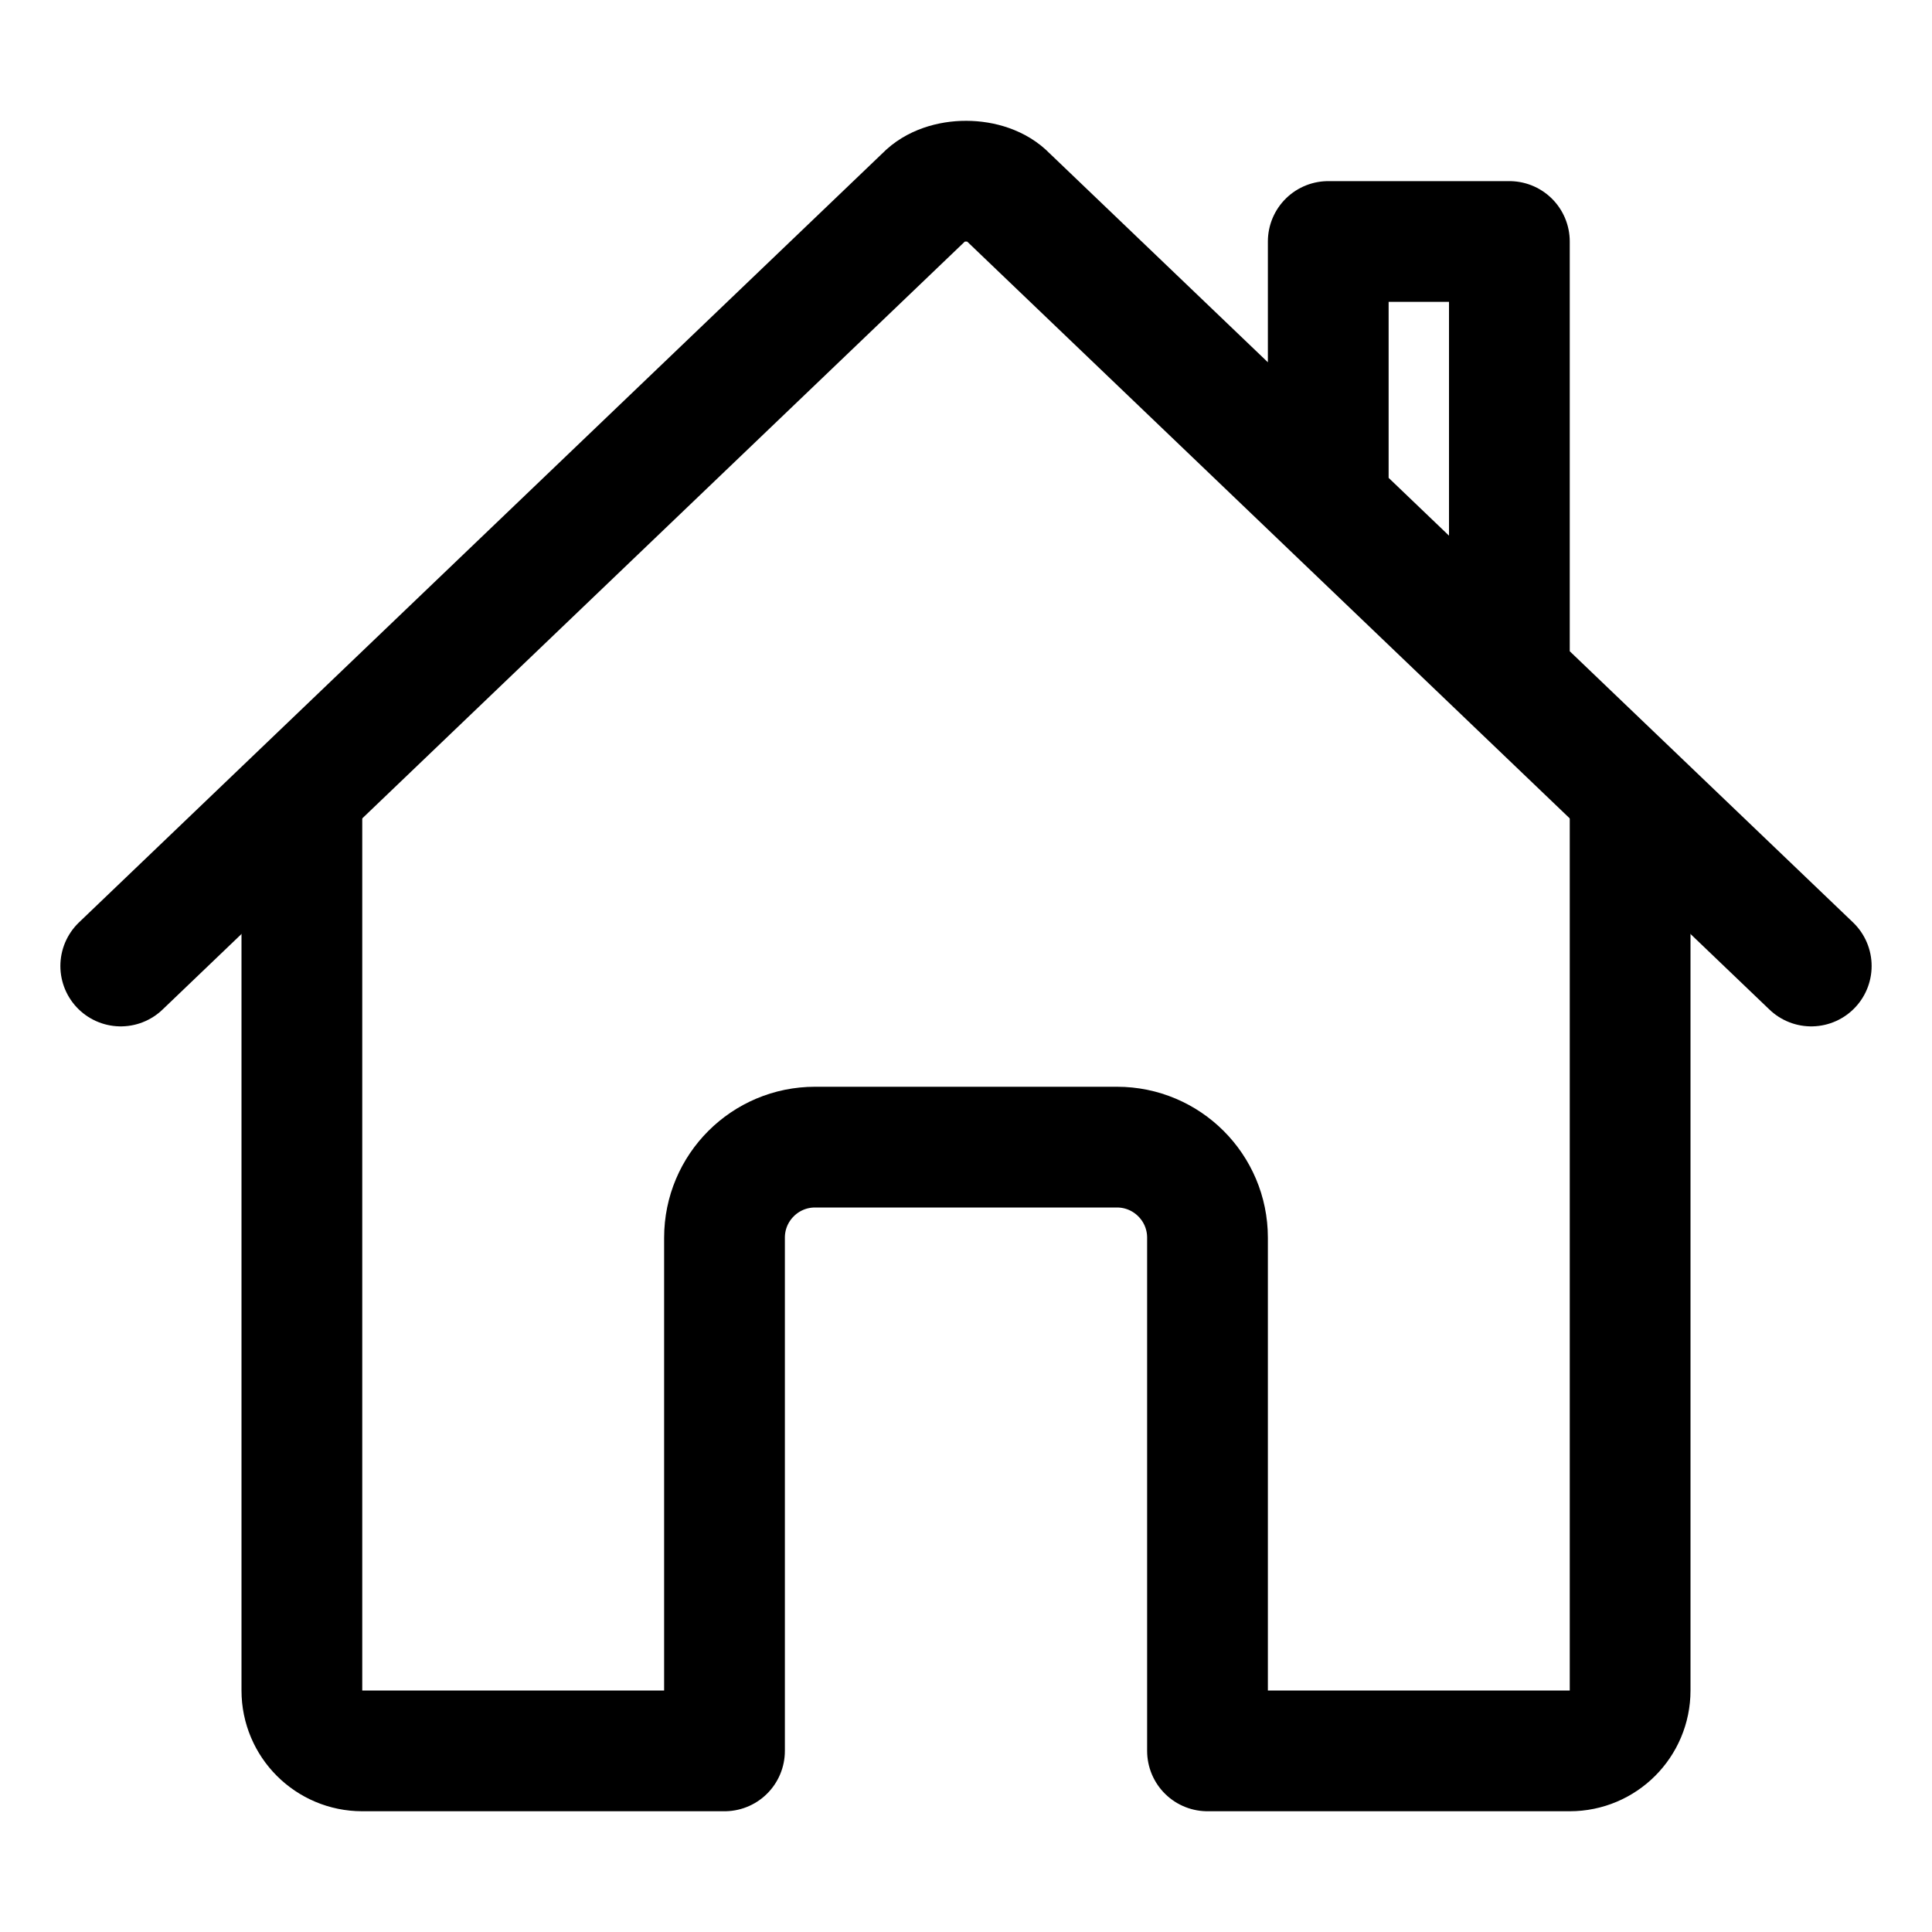
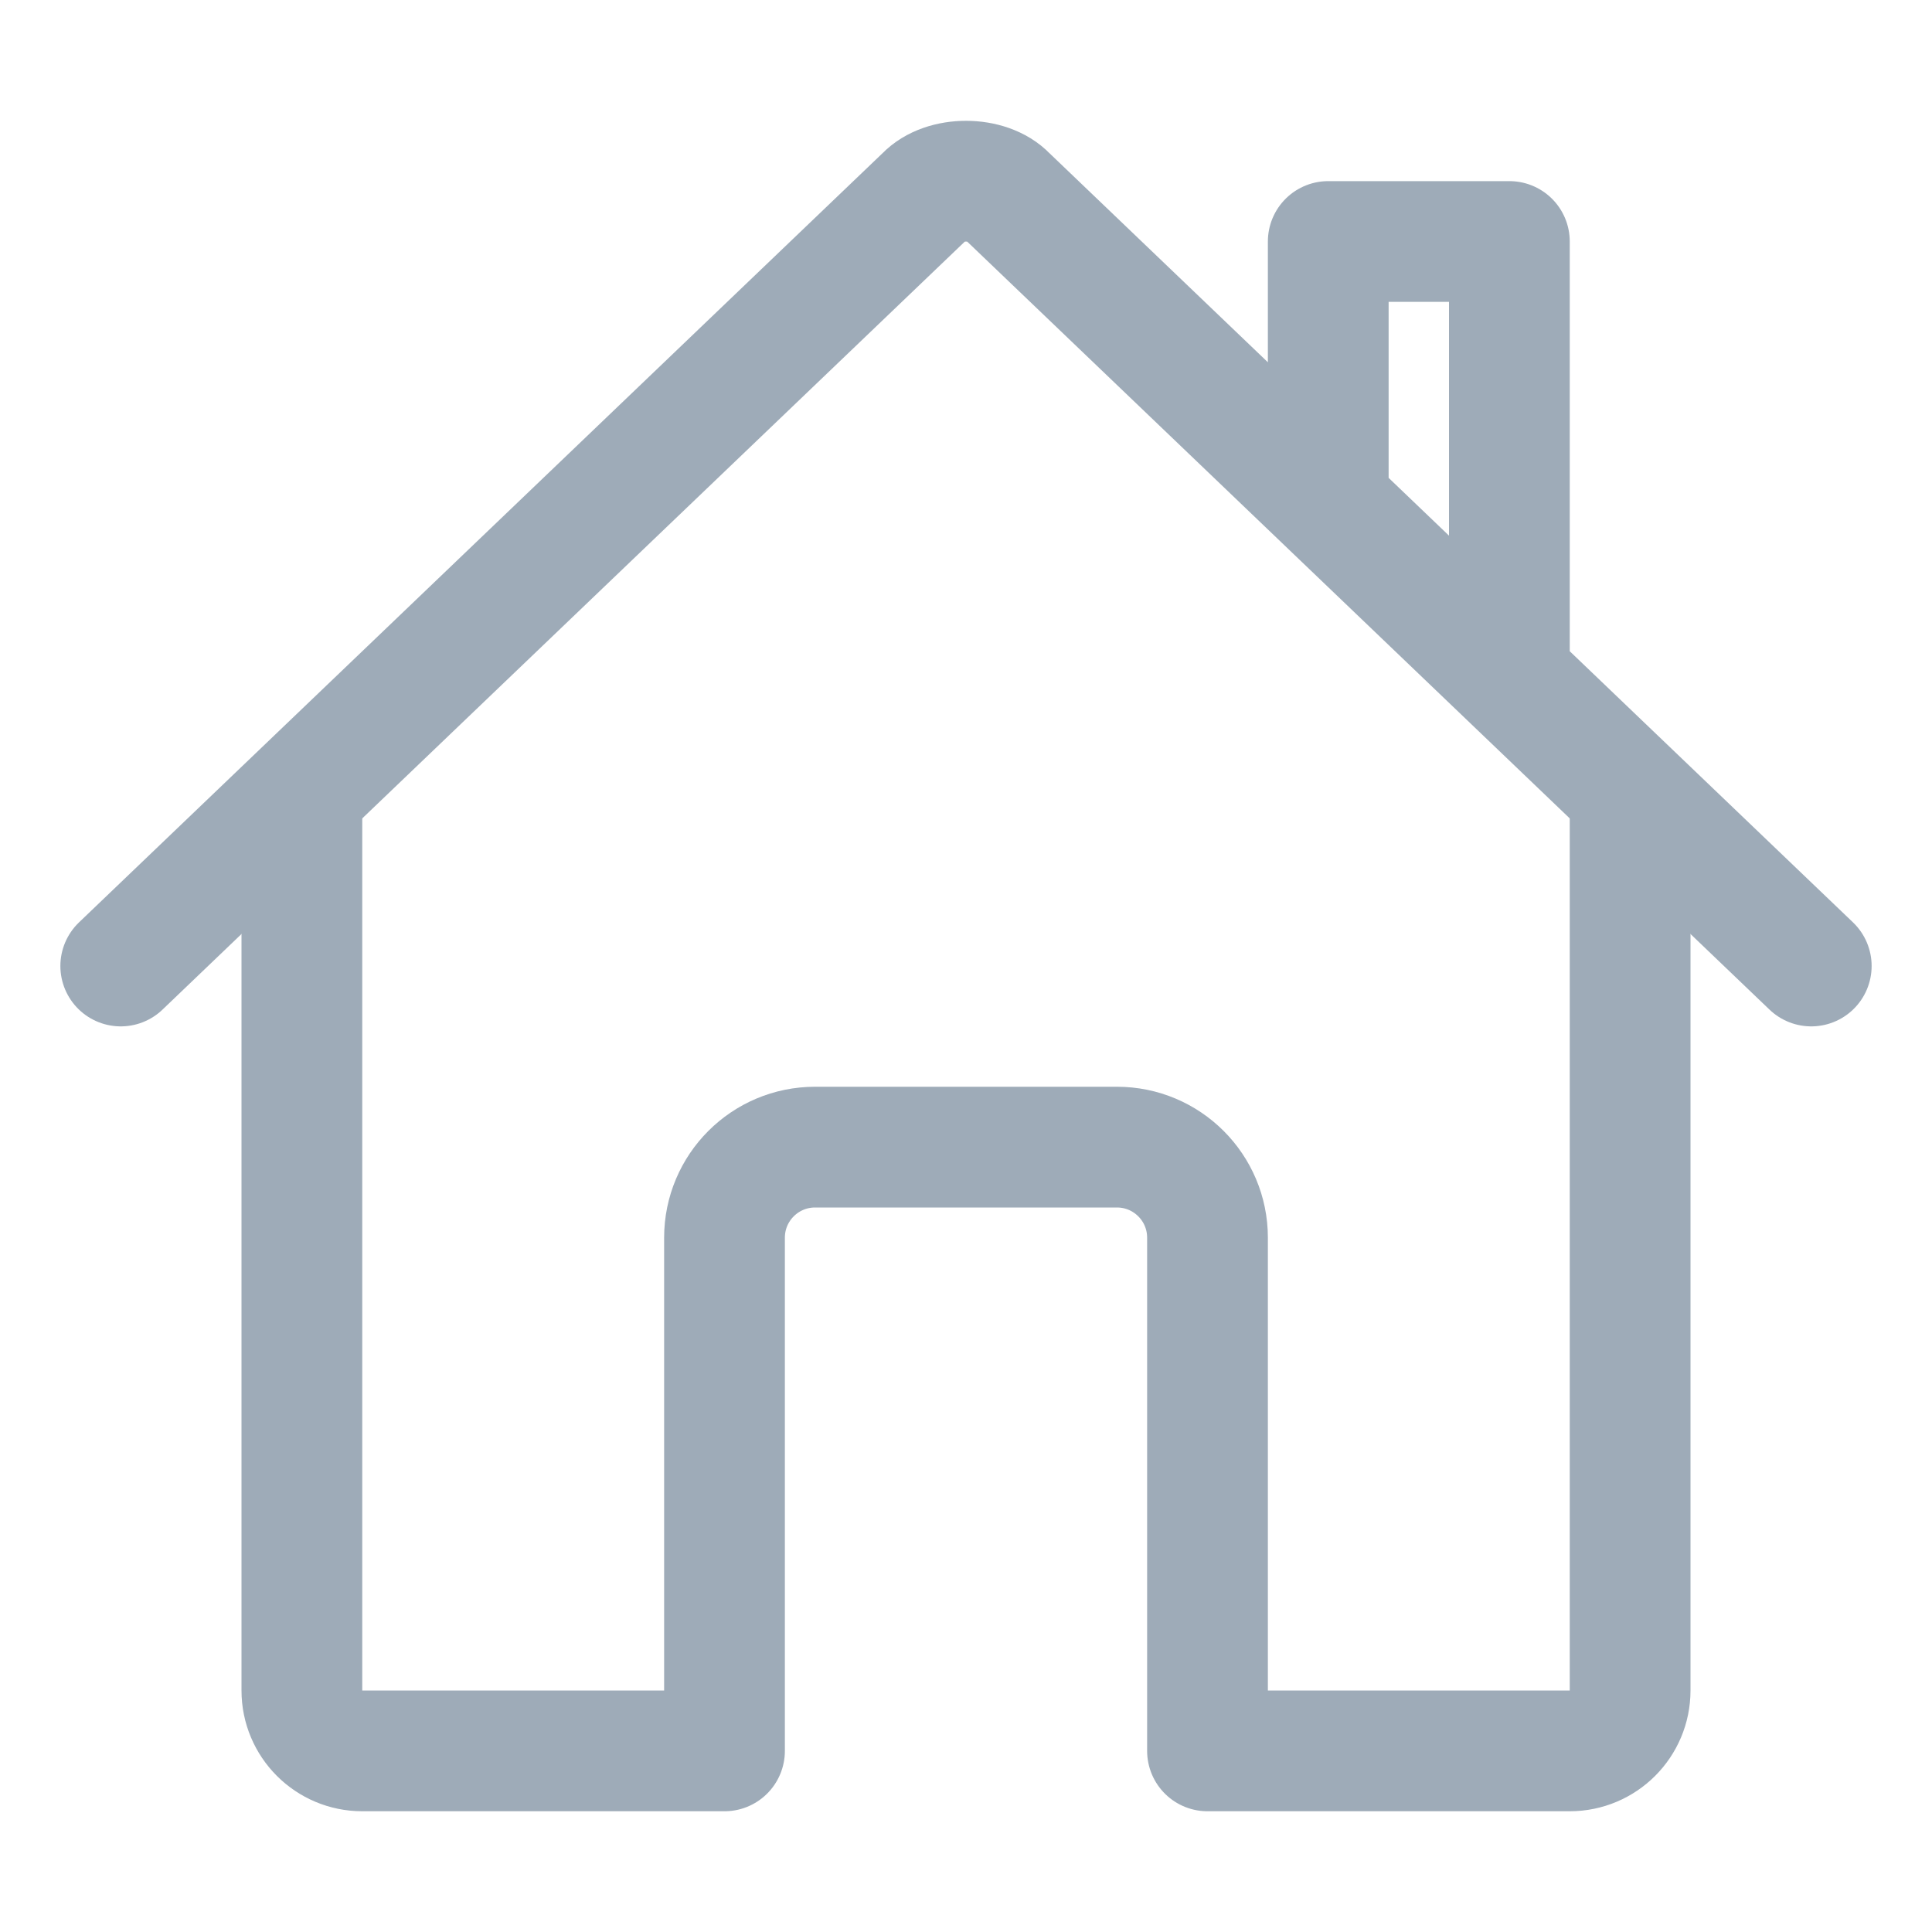
<svg xmlns="http://www.w3.org/2000/svg" class="ionicon" viewBox="0 0 512 512">
-   <path d="M80 212v236a16 16 0 0016 16h96V328a24 24 0 0124-24h80a24 24 0 0124 24v136h96a16 16 0 0016-16V212" fill="none" stroke="currentColor" stroke-linecap="round" stroke-linejoin="round" stroke-width="32" />
-   <path d="M480 256L266.89 52c-5-5.28-16.69-5.34-21.78 0L32 256M400 179V64h-48v69" fill="none" stroke="currentColor" stroke-linecap="round" stroke-linejoin="round" stroke-width="32" />
+   <path d="M80 212v236a16 16 0 0016 16h96V328a24 24 0 0124-24h80a24 24 0 0124 24v136h96a16 16 0 0016-16V212" fill="none" stroke="#9EABB8" stroke-linecap="round" stroke-linejoin="round" stroke-width="32" />
+   <path d="M480 256L266.89 52c-5-5.28-16.69-5.34-21.78 0L32 256M400 179V64h-48v69" fill="none" stroke="#9EABB8" stroke-linecap="round" stroke-linejoin="round" stroke-width="32" />
</svg>
